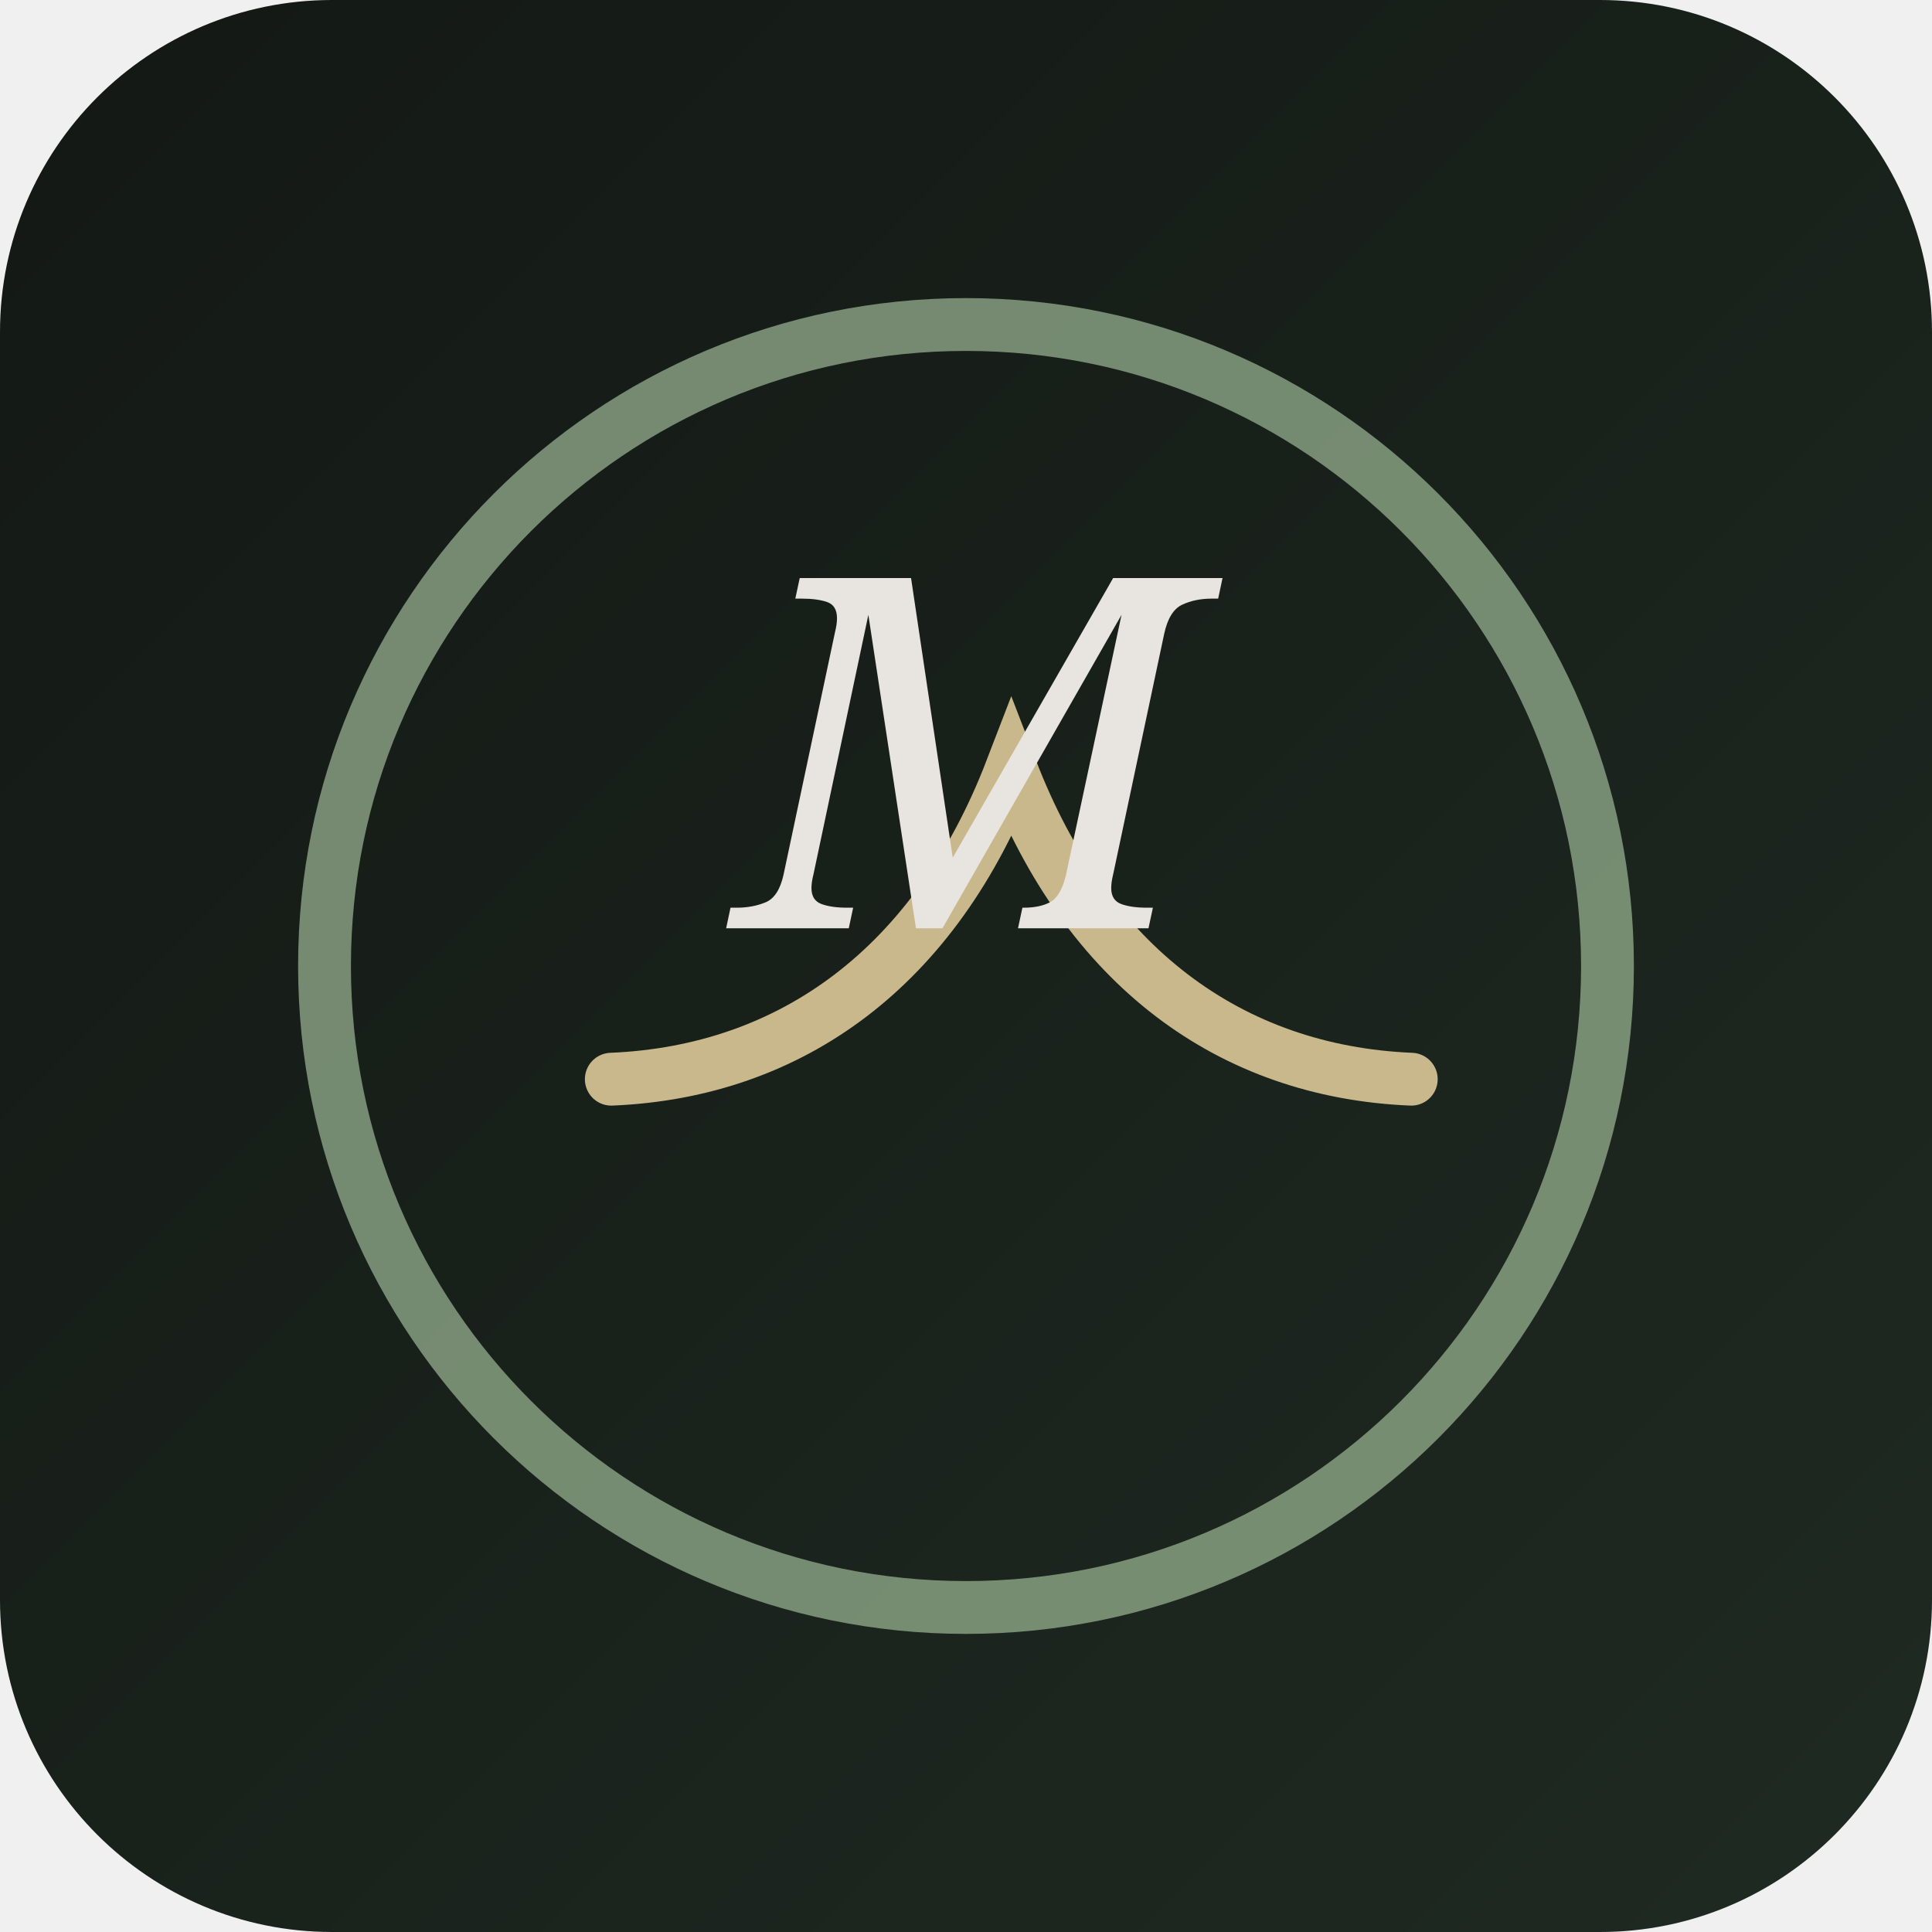
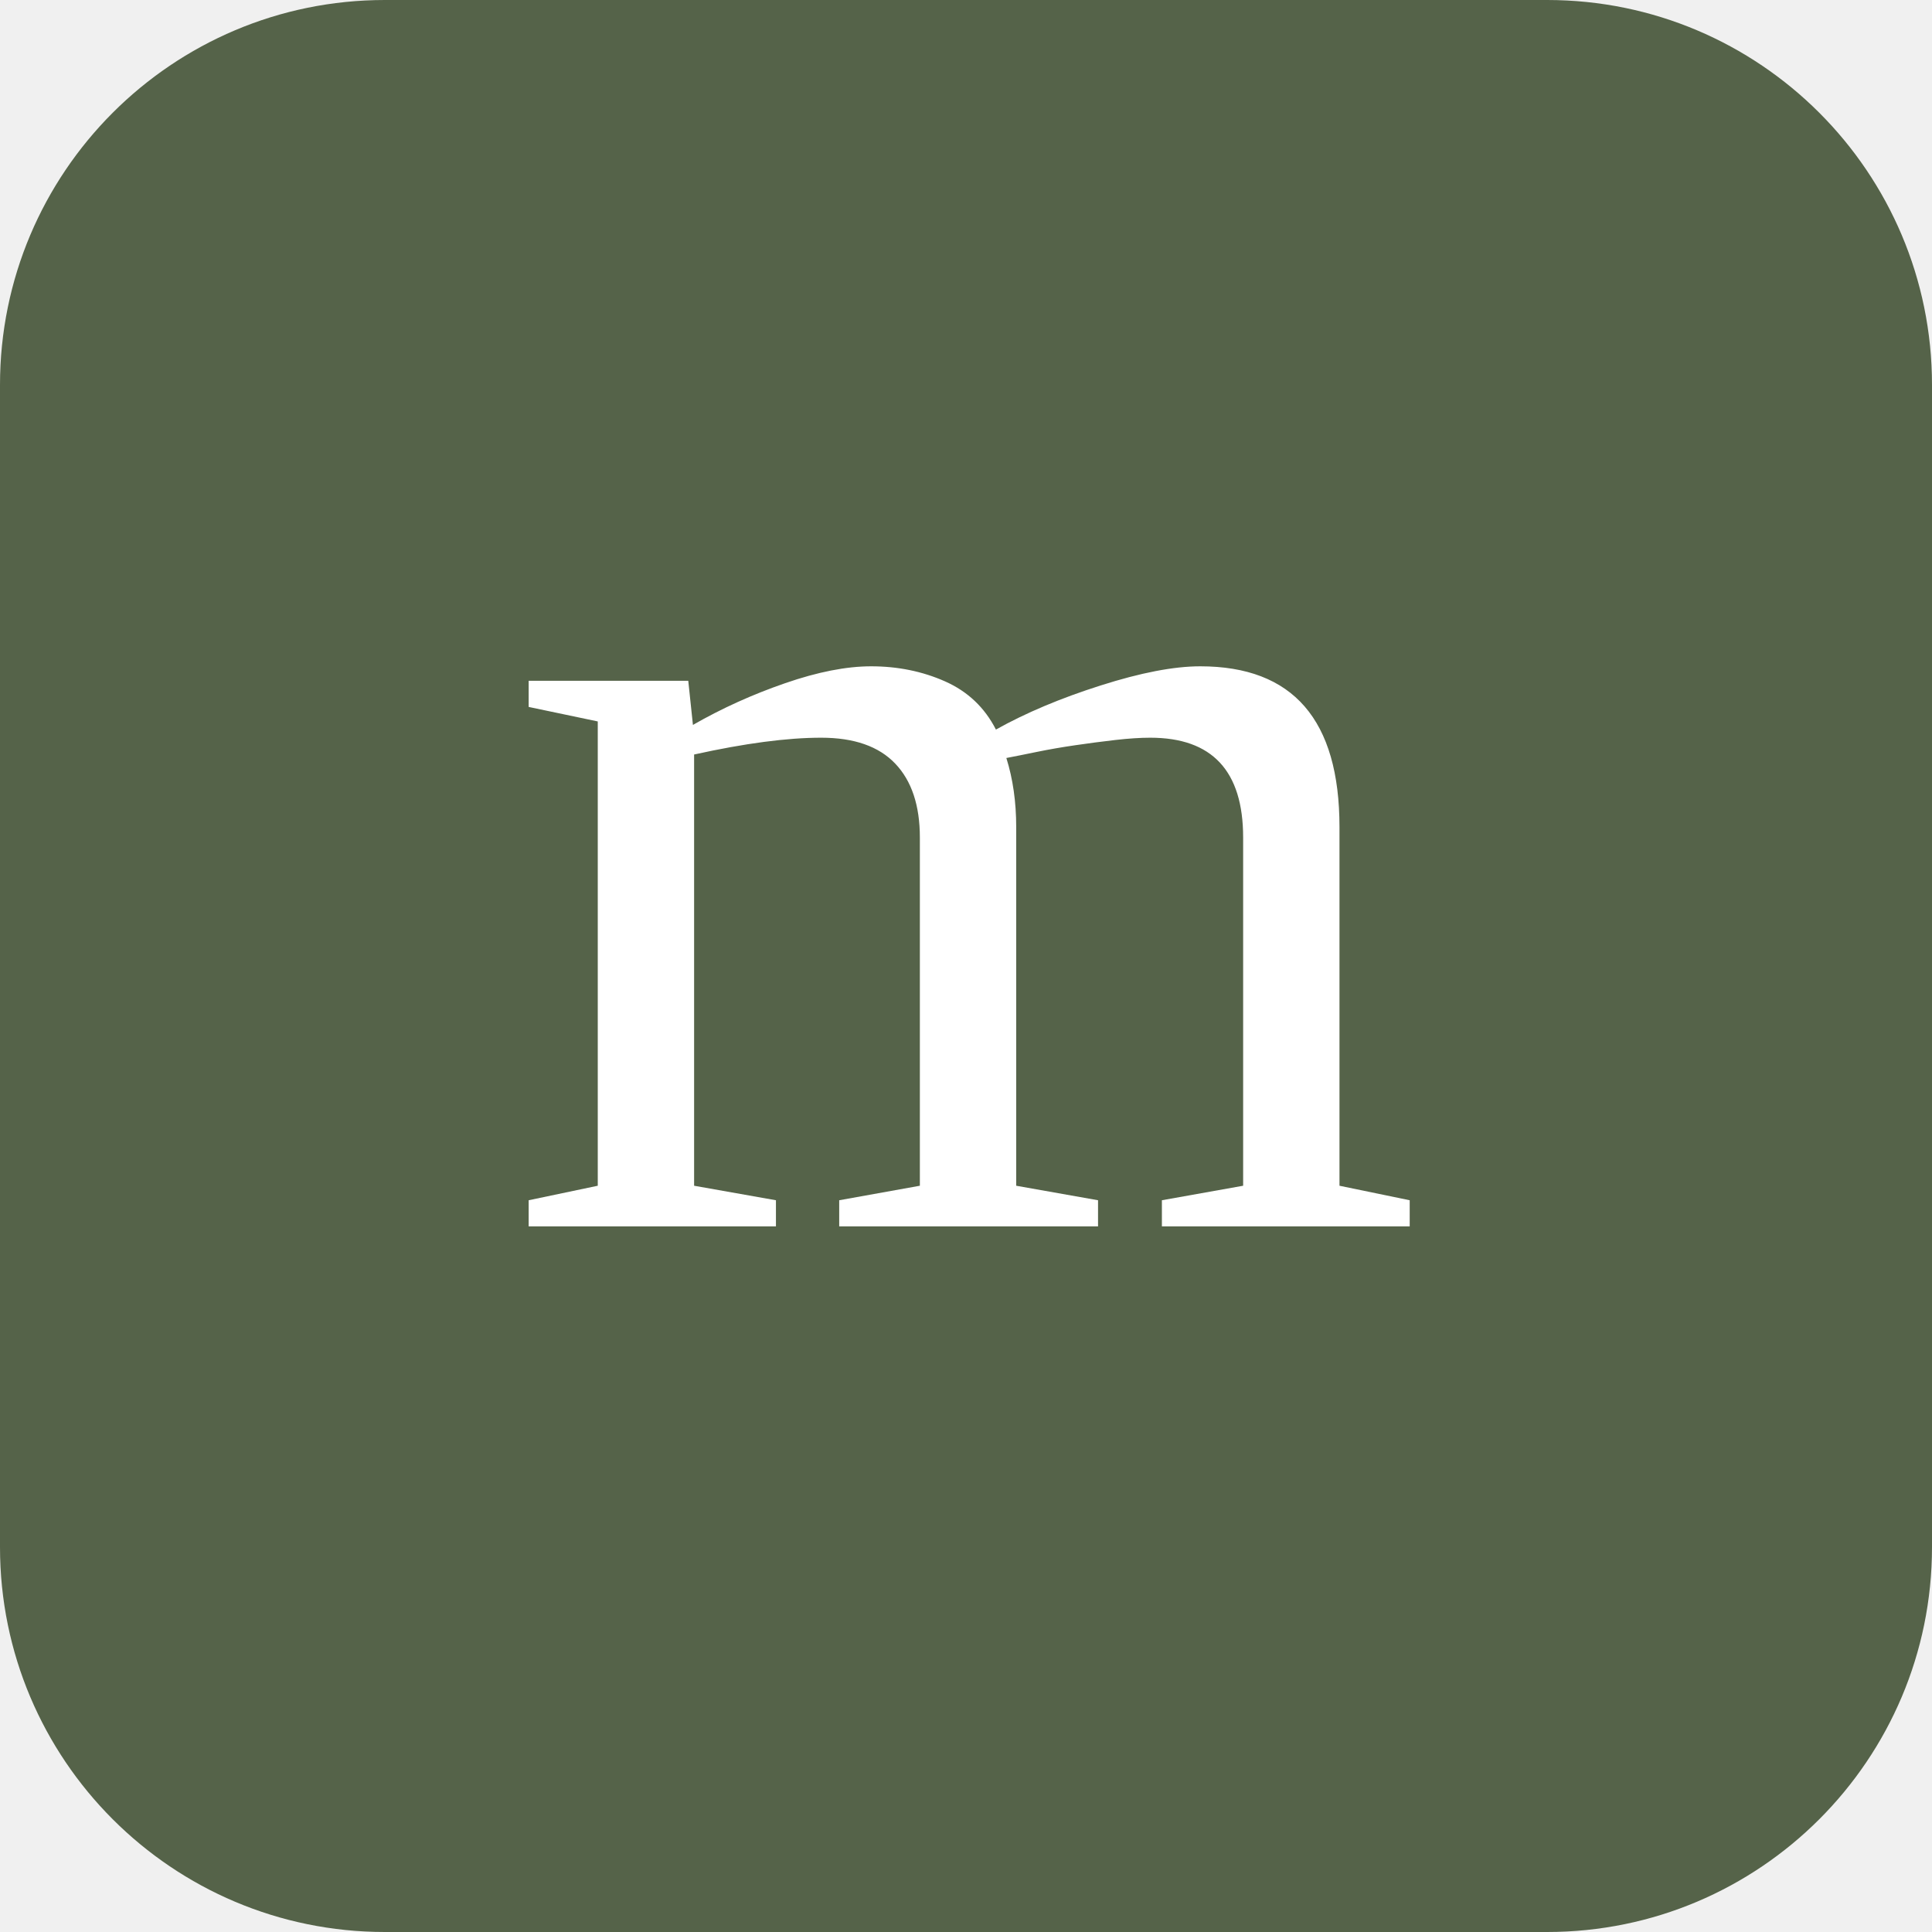
- <svg xmlns="http://www.w3.org/2000/svg" width="152" height="152" viewBox="0 0 512 512">
-   <defs>
-     <linearGradient id="bg" x1="0" y1="0" x2="1" y2="1">
-       <stop offset="0%" stop-color="#131814" />
-       <stop offset="100%" stop-color="#1f2a22" />
-     </linearGradient>
-   </defs>
-   <rect width="512" height="512" rx="88" fill="url(#bg)" />
-   <circle cx="256" cy="256" r="170" fill="none" stroke="#a8c5a0" stroke-width="14" opacity="0.65" />
-   <path d="M162 286c48-2 86-30 106-82 20 52 58 80 106 82" fill="none" stroke="#c9b88c" stroke-width="14" stroke-linecap="round" />
-   <text x="256" y="246" text-anchor="middle" font-size="130" font-family="serif" fill="#e8e4df" font-style="italic">M</text>
+ <svg xmlns="http://www.w3.org/2000/svg" width="512" height="512" viewBox="0 0 512 512" role="img" aria-label="MaiTribe icon">
+   <rect width="512" height="512" rx="102" fill="#556349" />
+   <text x="256" y="325" text-anchor="middle" fill="#ffffff" font-family="'DM Serif Display','Times New Roman',serif" font-size="315" font-weight="400">m</text>
</svg>
